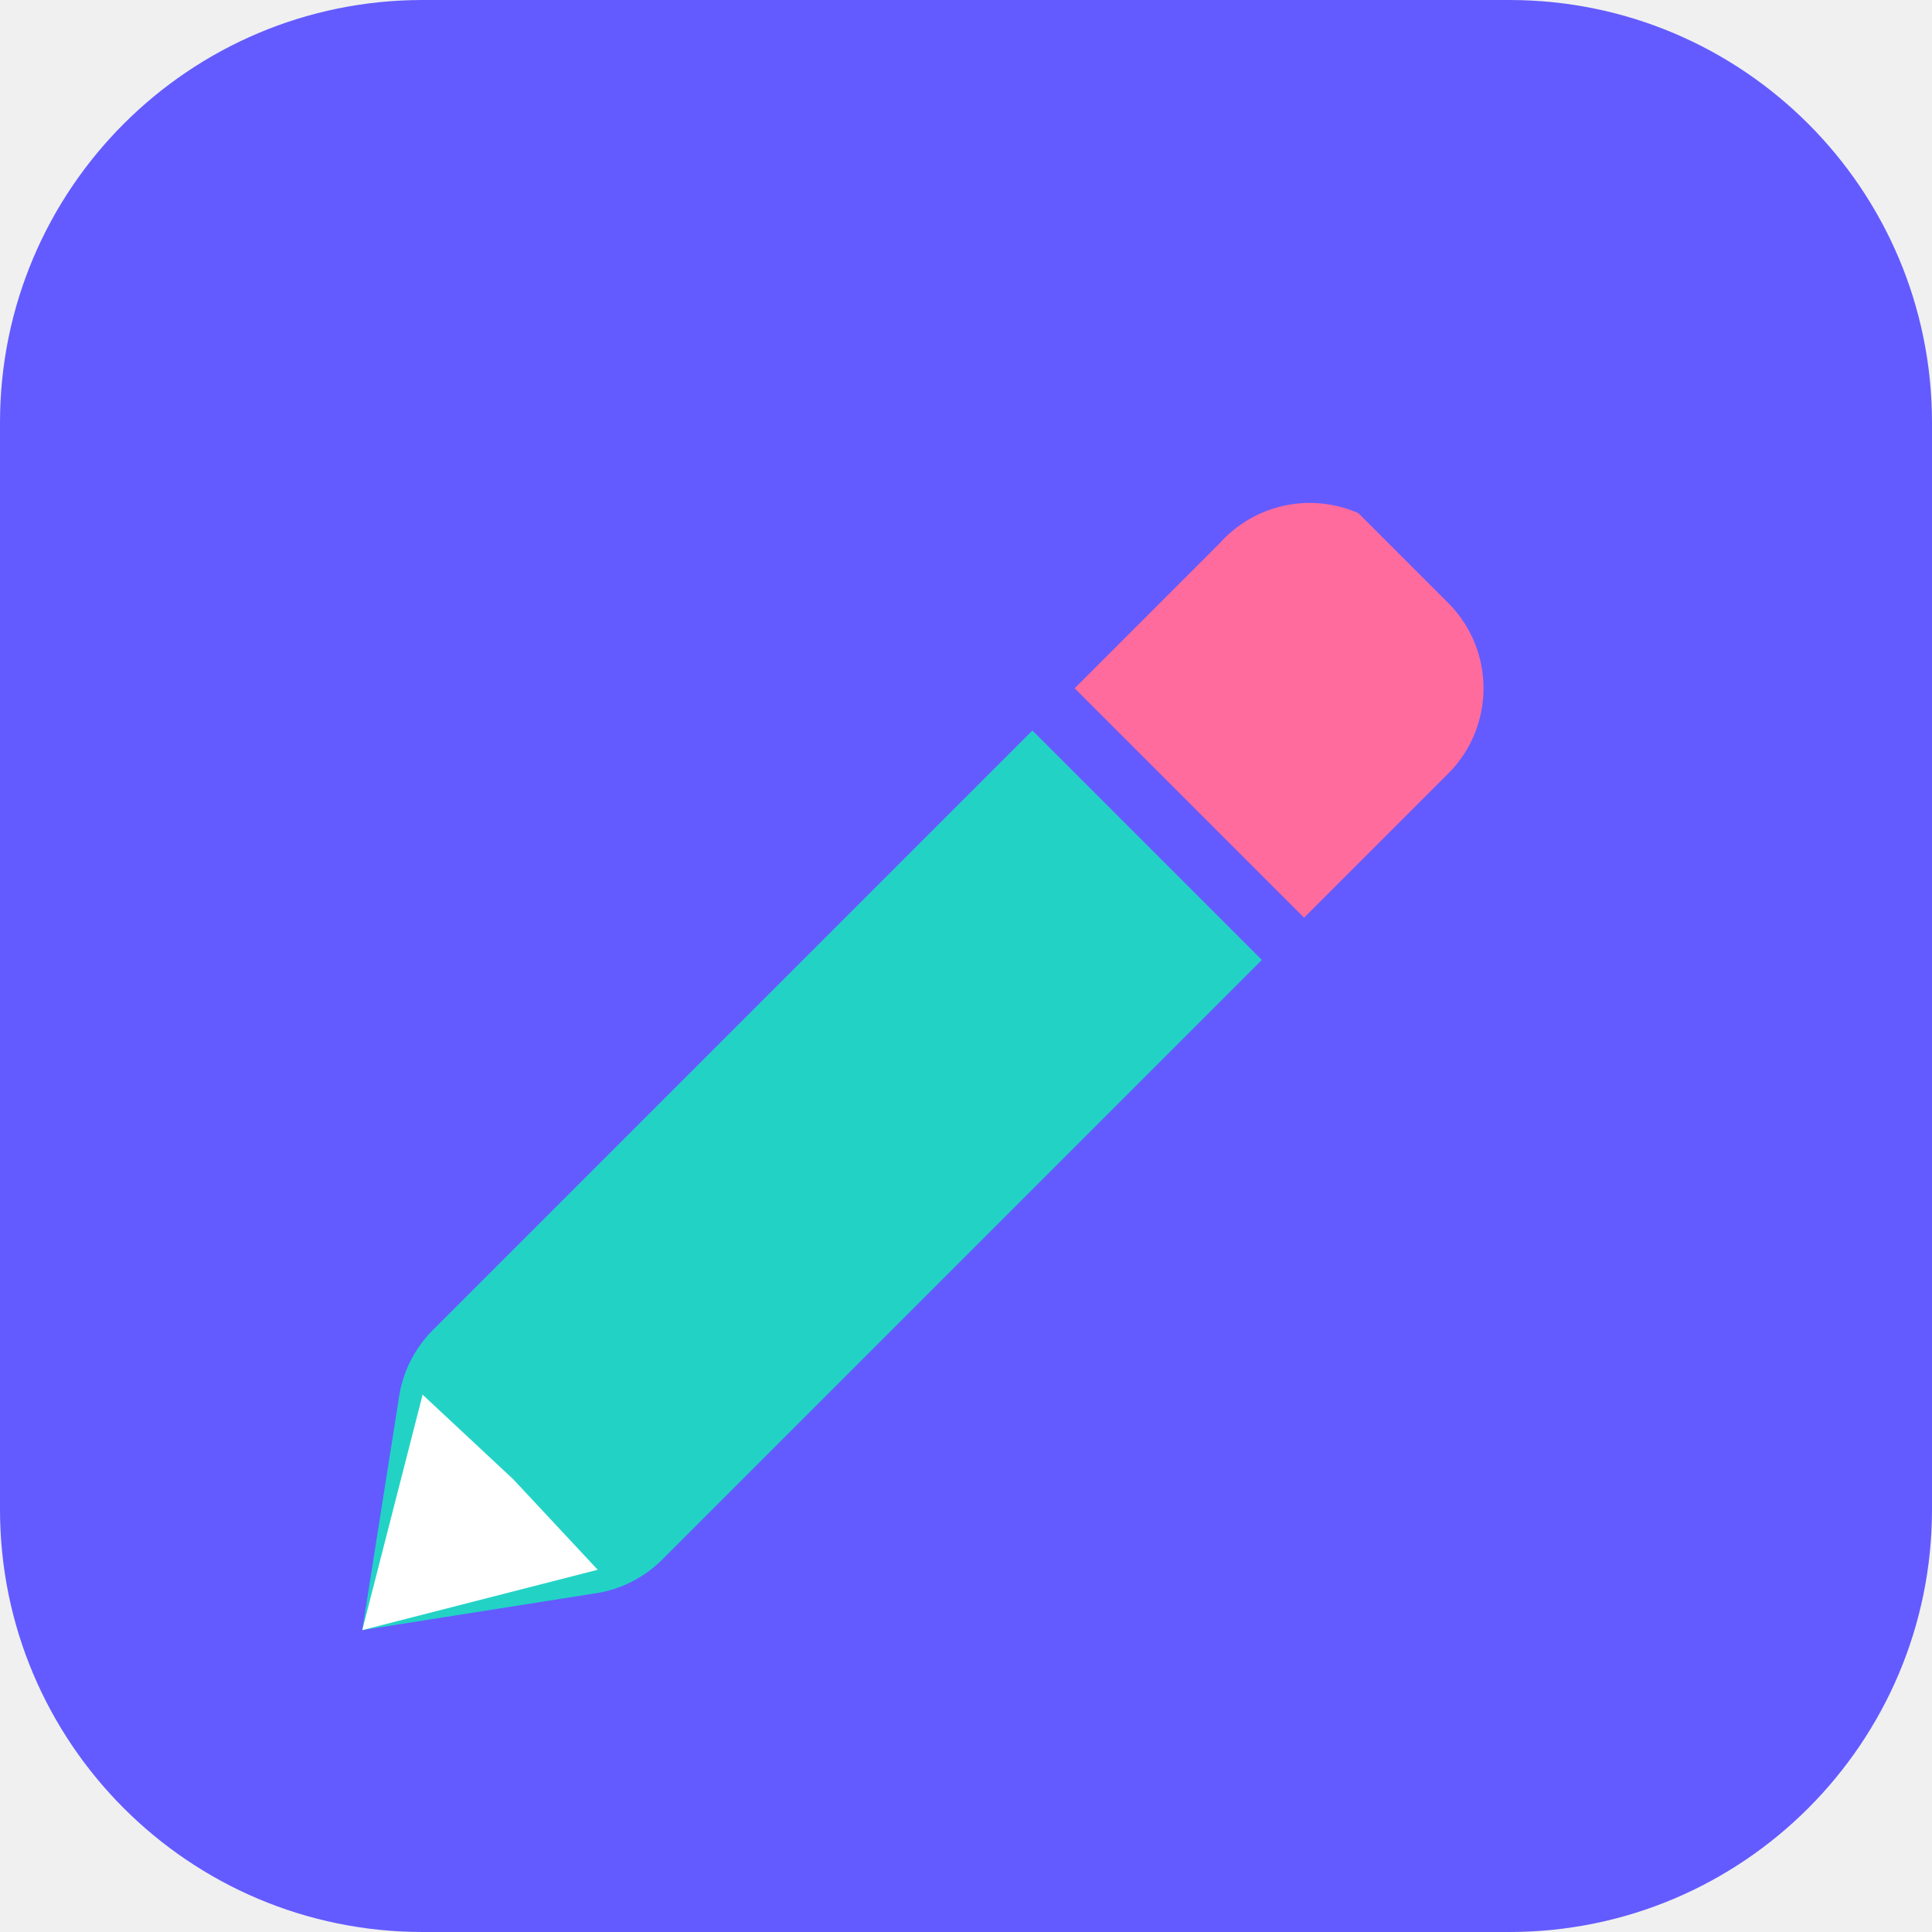
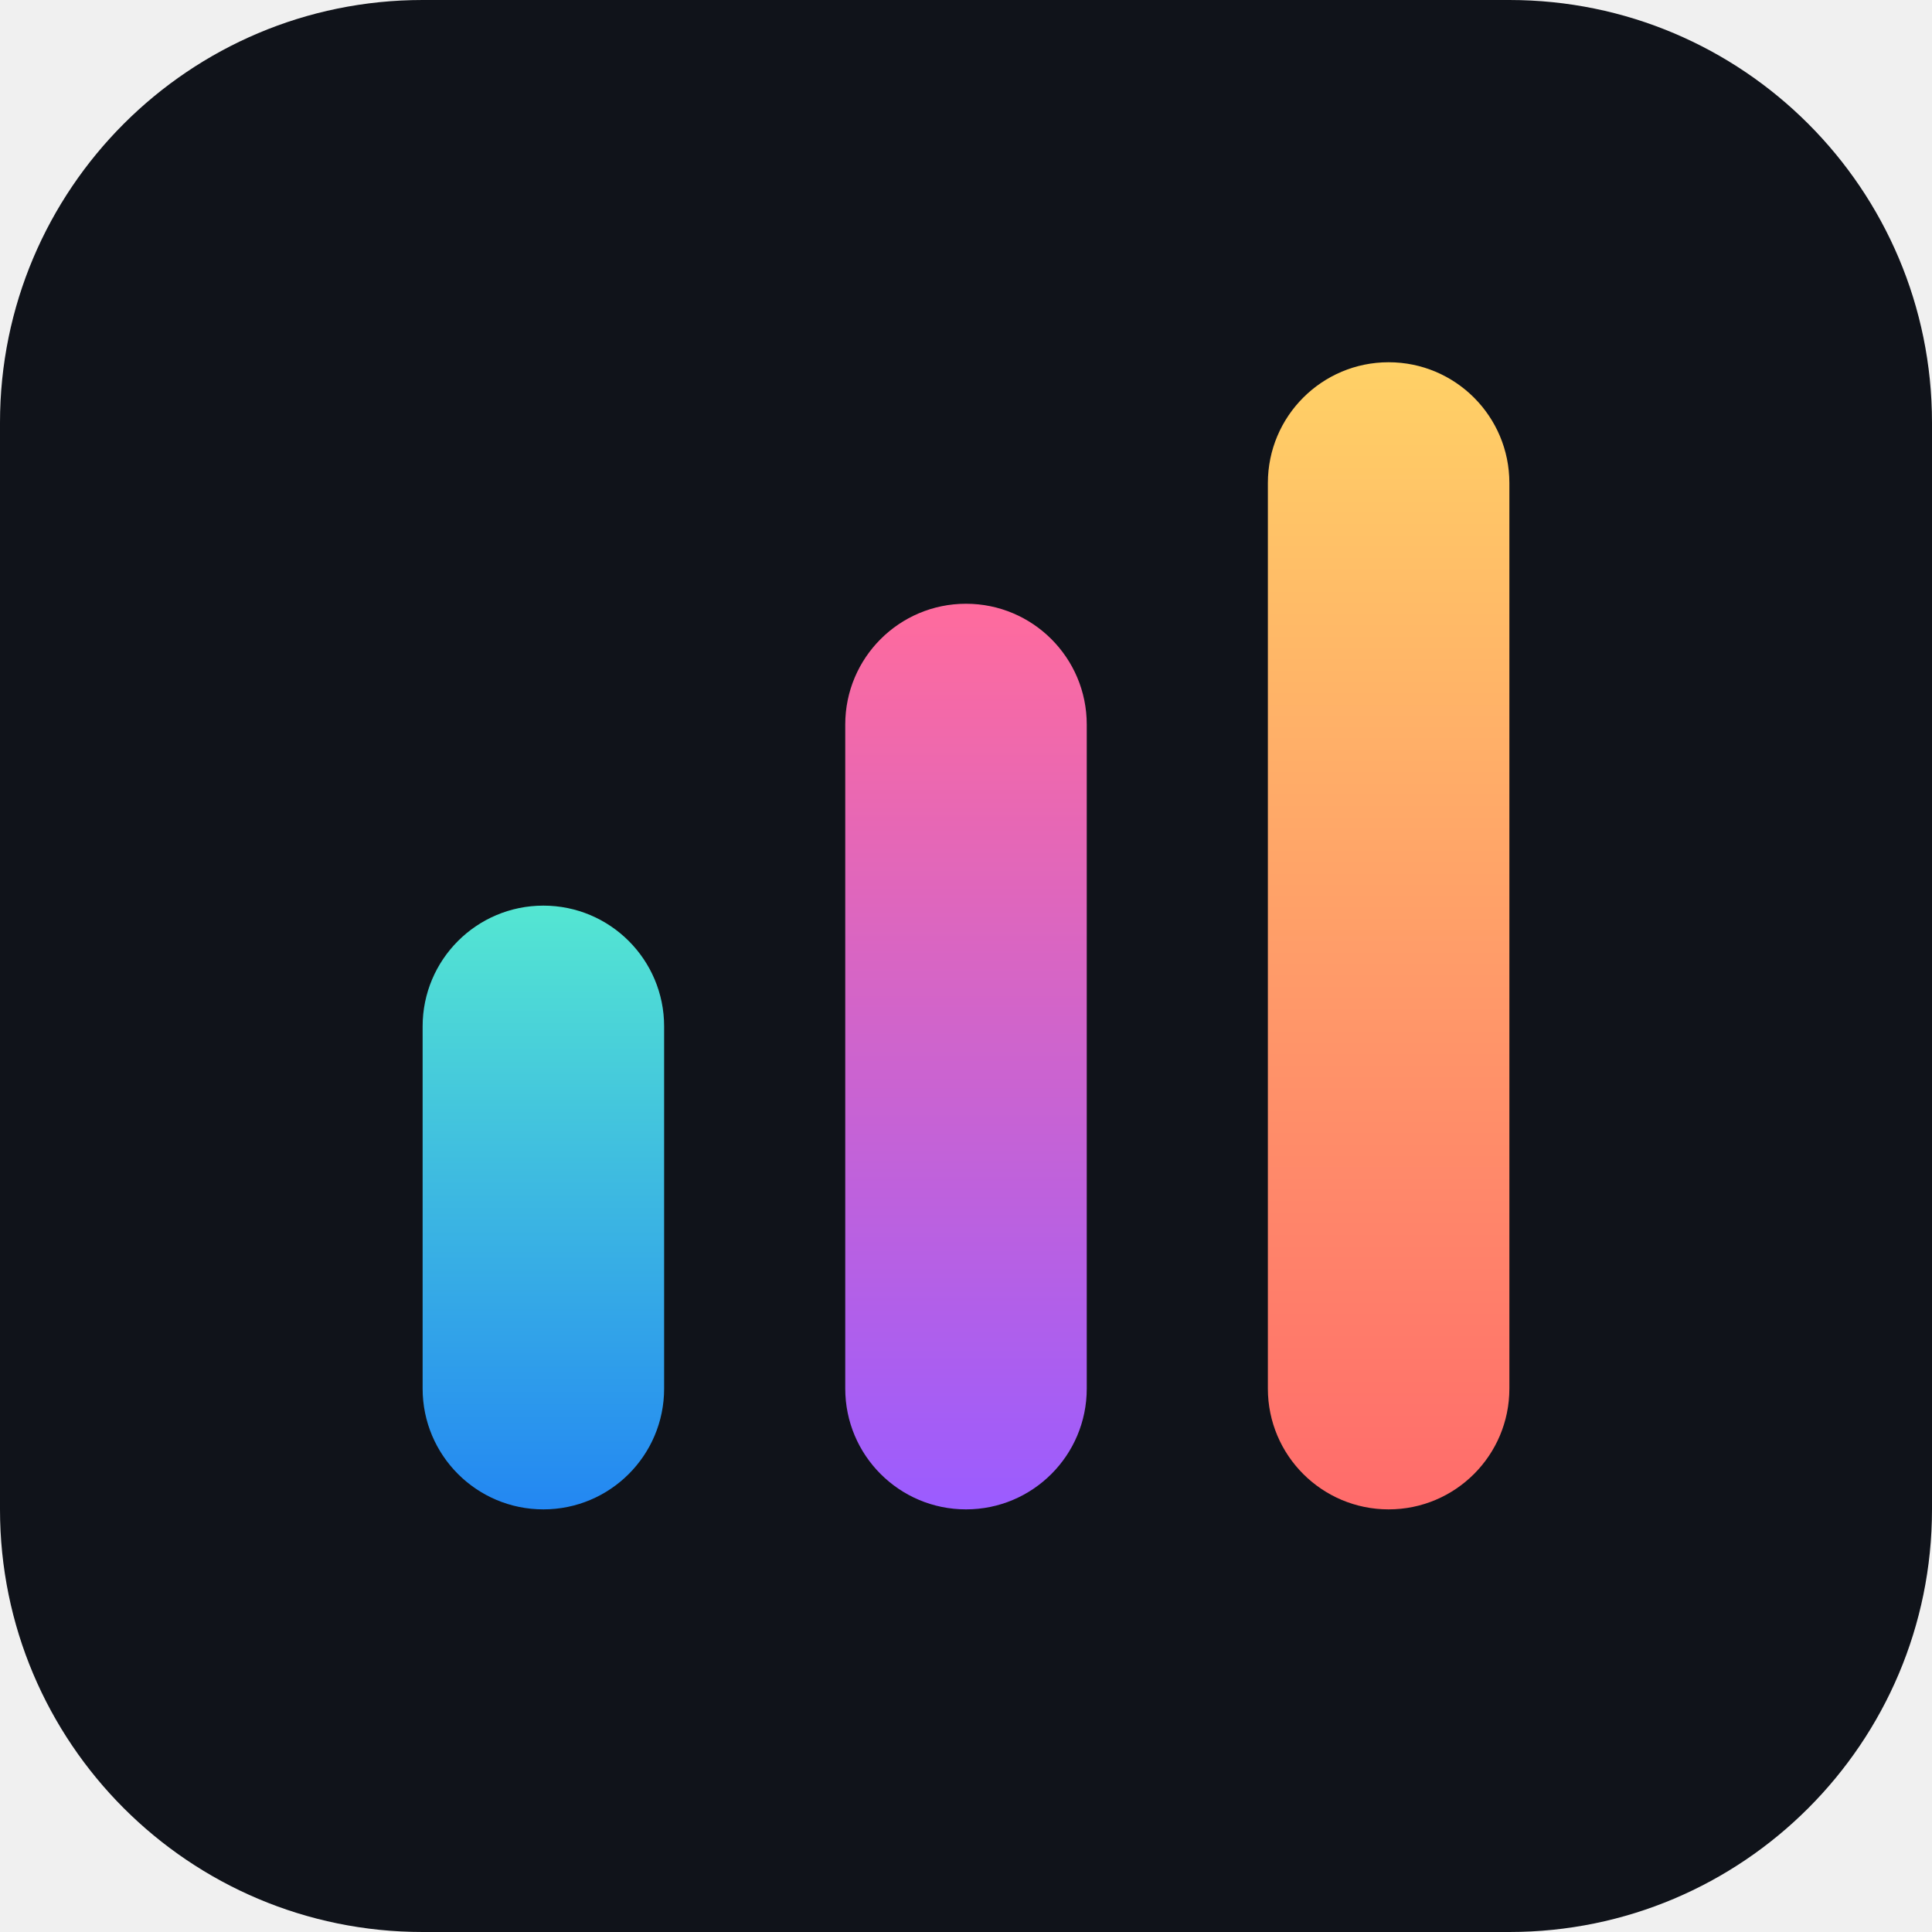
<svg xmlns="http://www.w3.org/2000/svg" viewBox="0 0 32 32" fill="none">
-   <rect width="32" height="32" rx="7" fill="#635BFF" />
-   <path d="M22.5 8.5 24 10a2 2 0 0 1 0 2.8l-2.4 2.4-3.8-3.8 2.4-2.4a2 2 0 0 1 2.3-.5Z" fill="#FF6B9D" />
-   <path d="m17.1 12.1 3.8 3.8L11 25.8a2 2 0 0 1-1.2.6L6 27l.6-3.8a2 2 0 0 1 .6-1.2l9.9-9.9Z" fill="#22D3C5" />
-   <path d="M8.5 24.5 9.9 26 6 27l1-3.9 1.5 1.4Z" fill="#fff" />
+   <defs>
+     <linearGradient id="bar1" x1="0" y1="0" x2="0" y2="1">
+       <stop stop-color="#54E6D2" />
+       <stop offset="1" stop-color="#2387F2" />
+     </linearGradient>
+     <linearGradient id="bar2" x1="0" y1="0" x2="0" y2="1">
+       <stop stop-color="#FF6B9D" />
+       <stop offset="1" stop-color="#9B5CFF" />
+     </linearGradient>
+     <linearGradient id="bar3" x1="0" y1="0" x2="0" y2="1">
+       <stop stop-color="#FFD166" />
+       <stop offset="1" stop-color="#FF6B6B" />
+     </linearGradient>
+   </defs>
+   <rect width="32" height="32" rx="7" fill="#10131A" />
+   <rect x="7" y="15" width="4" height="10" rx="2" fill="url(#bar1)" />
+   <rect x="14" y="10" width="4" height="15" rx="2" fill="url(#bar2)" />
+   <rect x="21" y="6" width="4" height="19" rx="2" fill="url(#bar3)" />
</svg>
